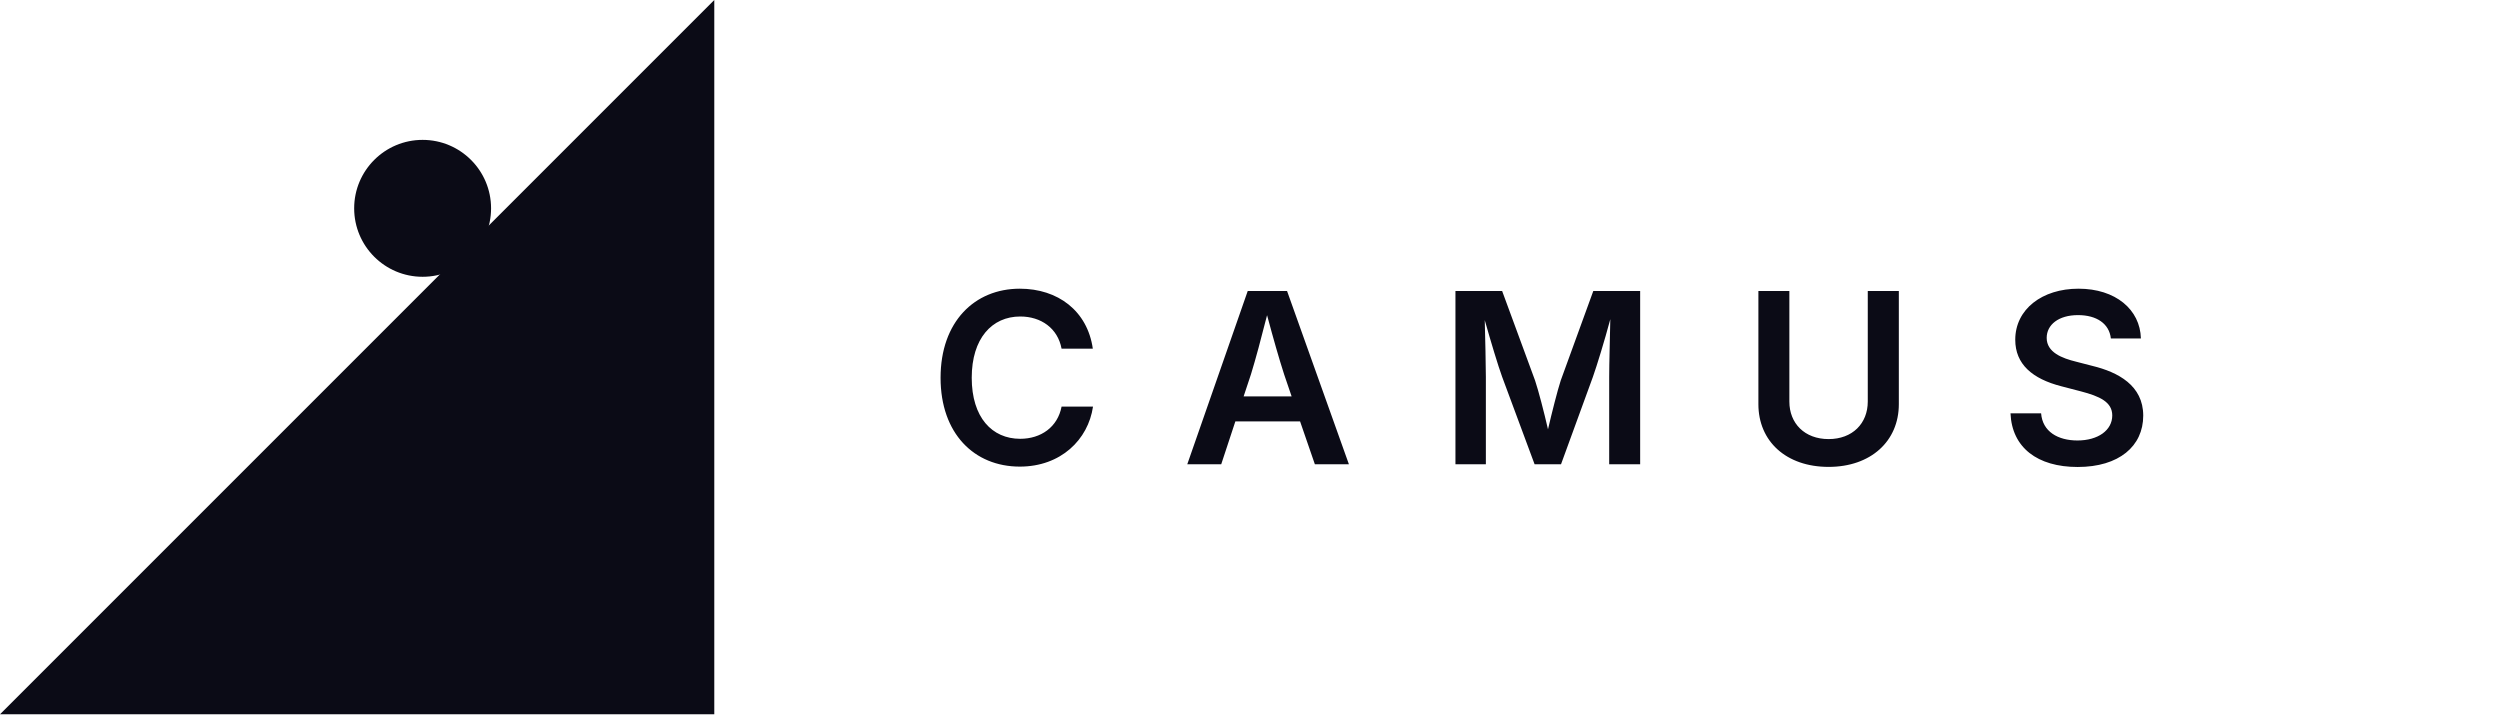
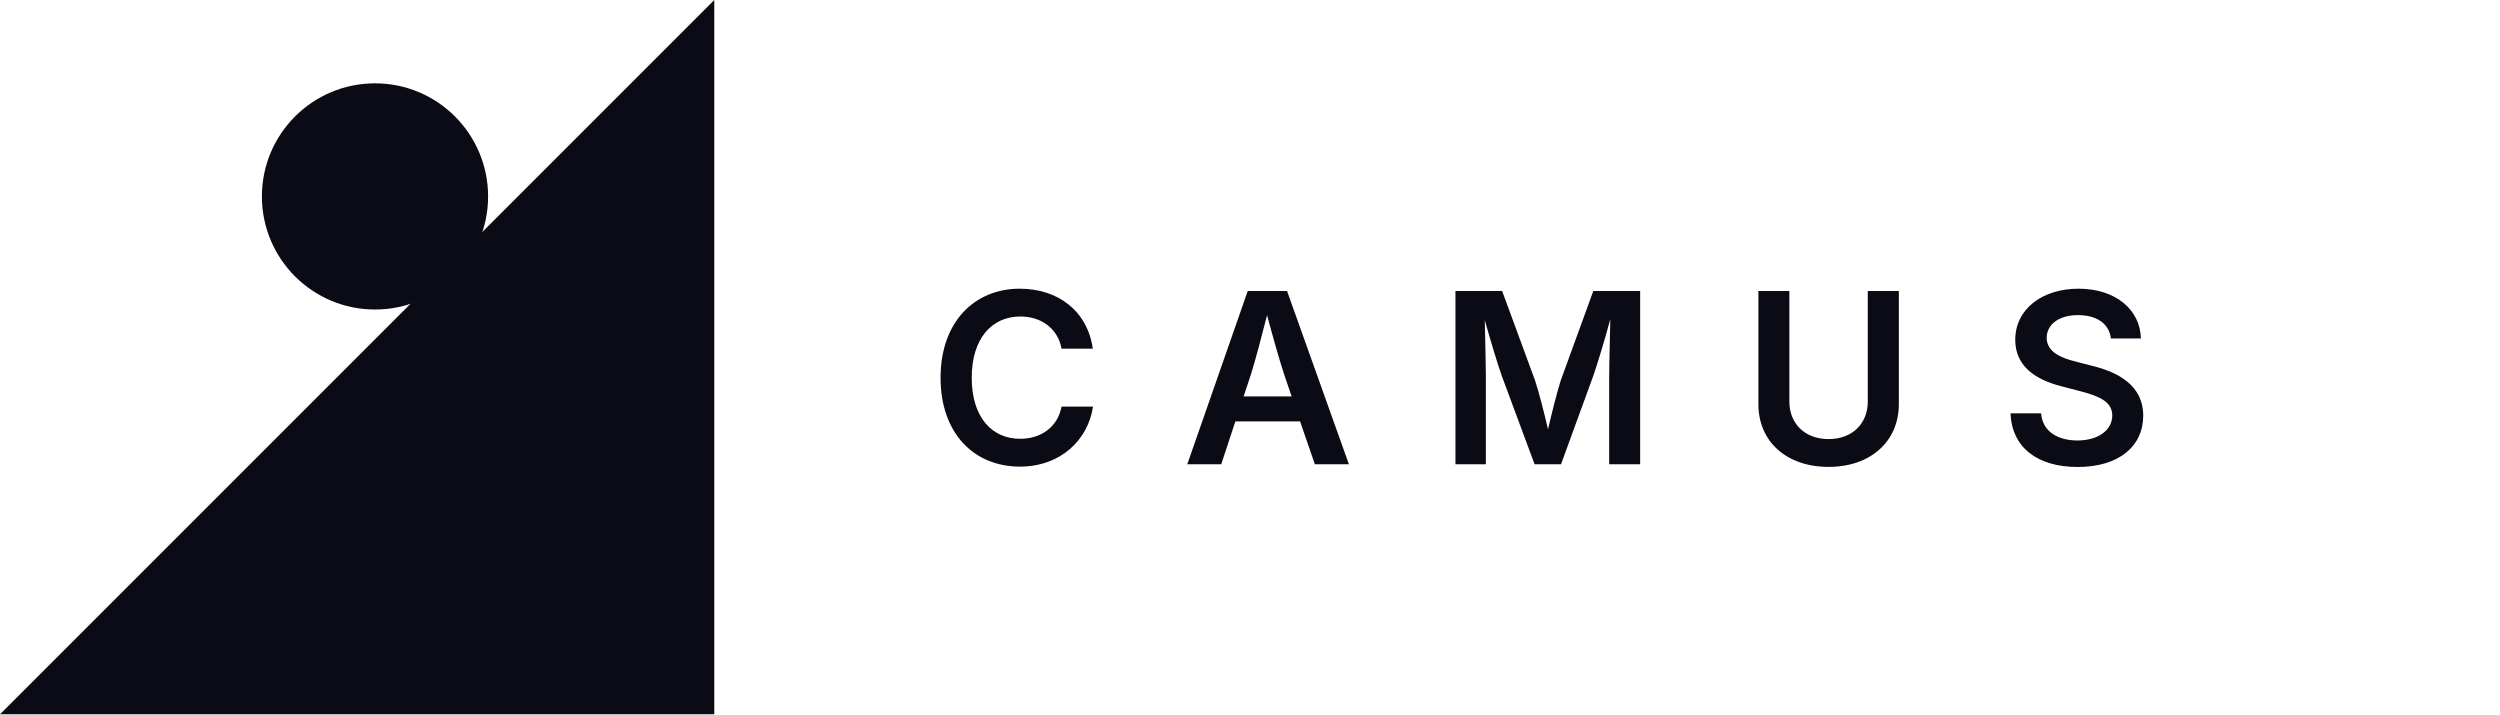
<svg xmlns="http://www.w3.org/2000/svg" viewBox="0 0 420 120" role="img" aria-label="Camus wordmark lockup">
  <g>
    <polygon points="0,120 120,120 120,0" fill="#0B0B16" />
-     <circle cx="71" cy="35" r="11.5" fill="#0B0B16" />
+     <circle cx="63" cy="33" r="19" fill="#0B0B16" />
  </g>
  <text x="156" y="78" font-family="Archivo, Inter, -apple-system, 'Helvetica Neue', sans-serif" font-size="40" font-weight="600" letter-spacing="14" fill="#0B0B16">CAMUS</text>
</svg>
